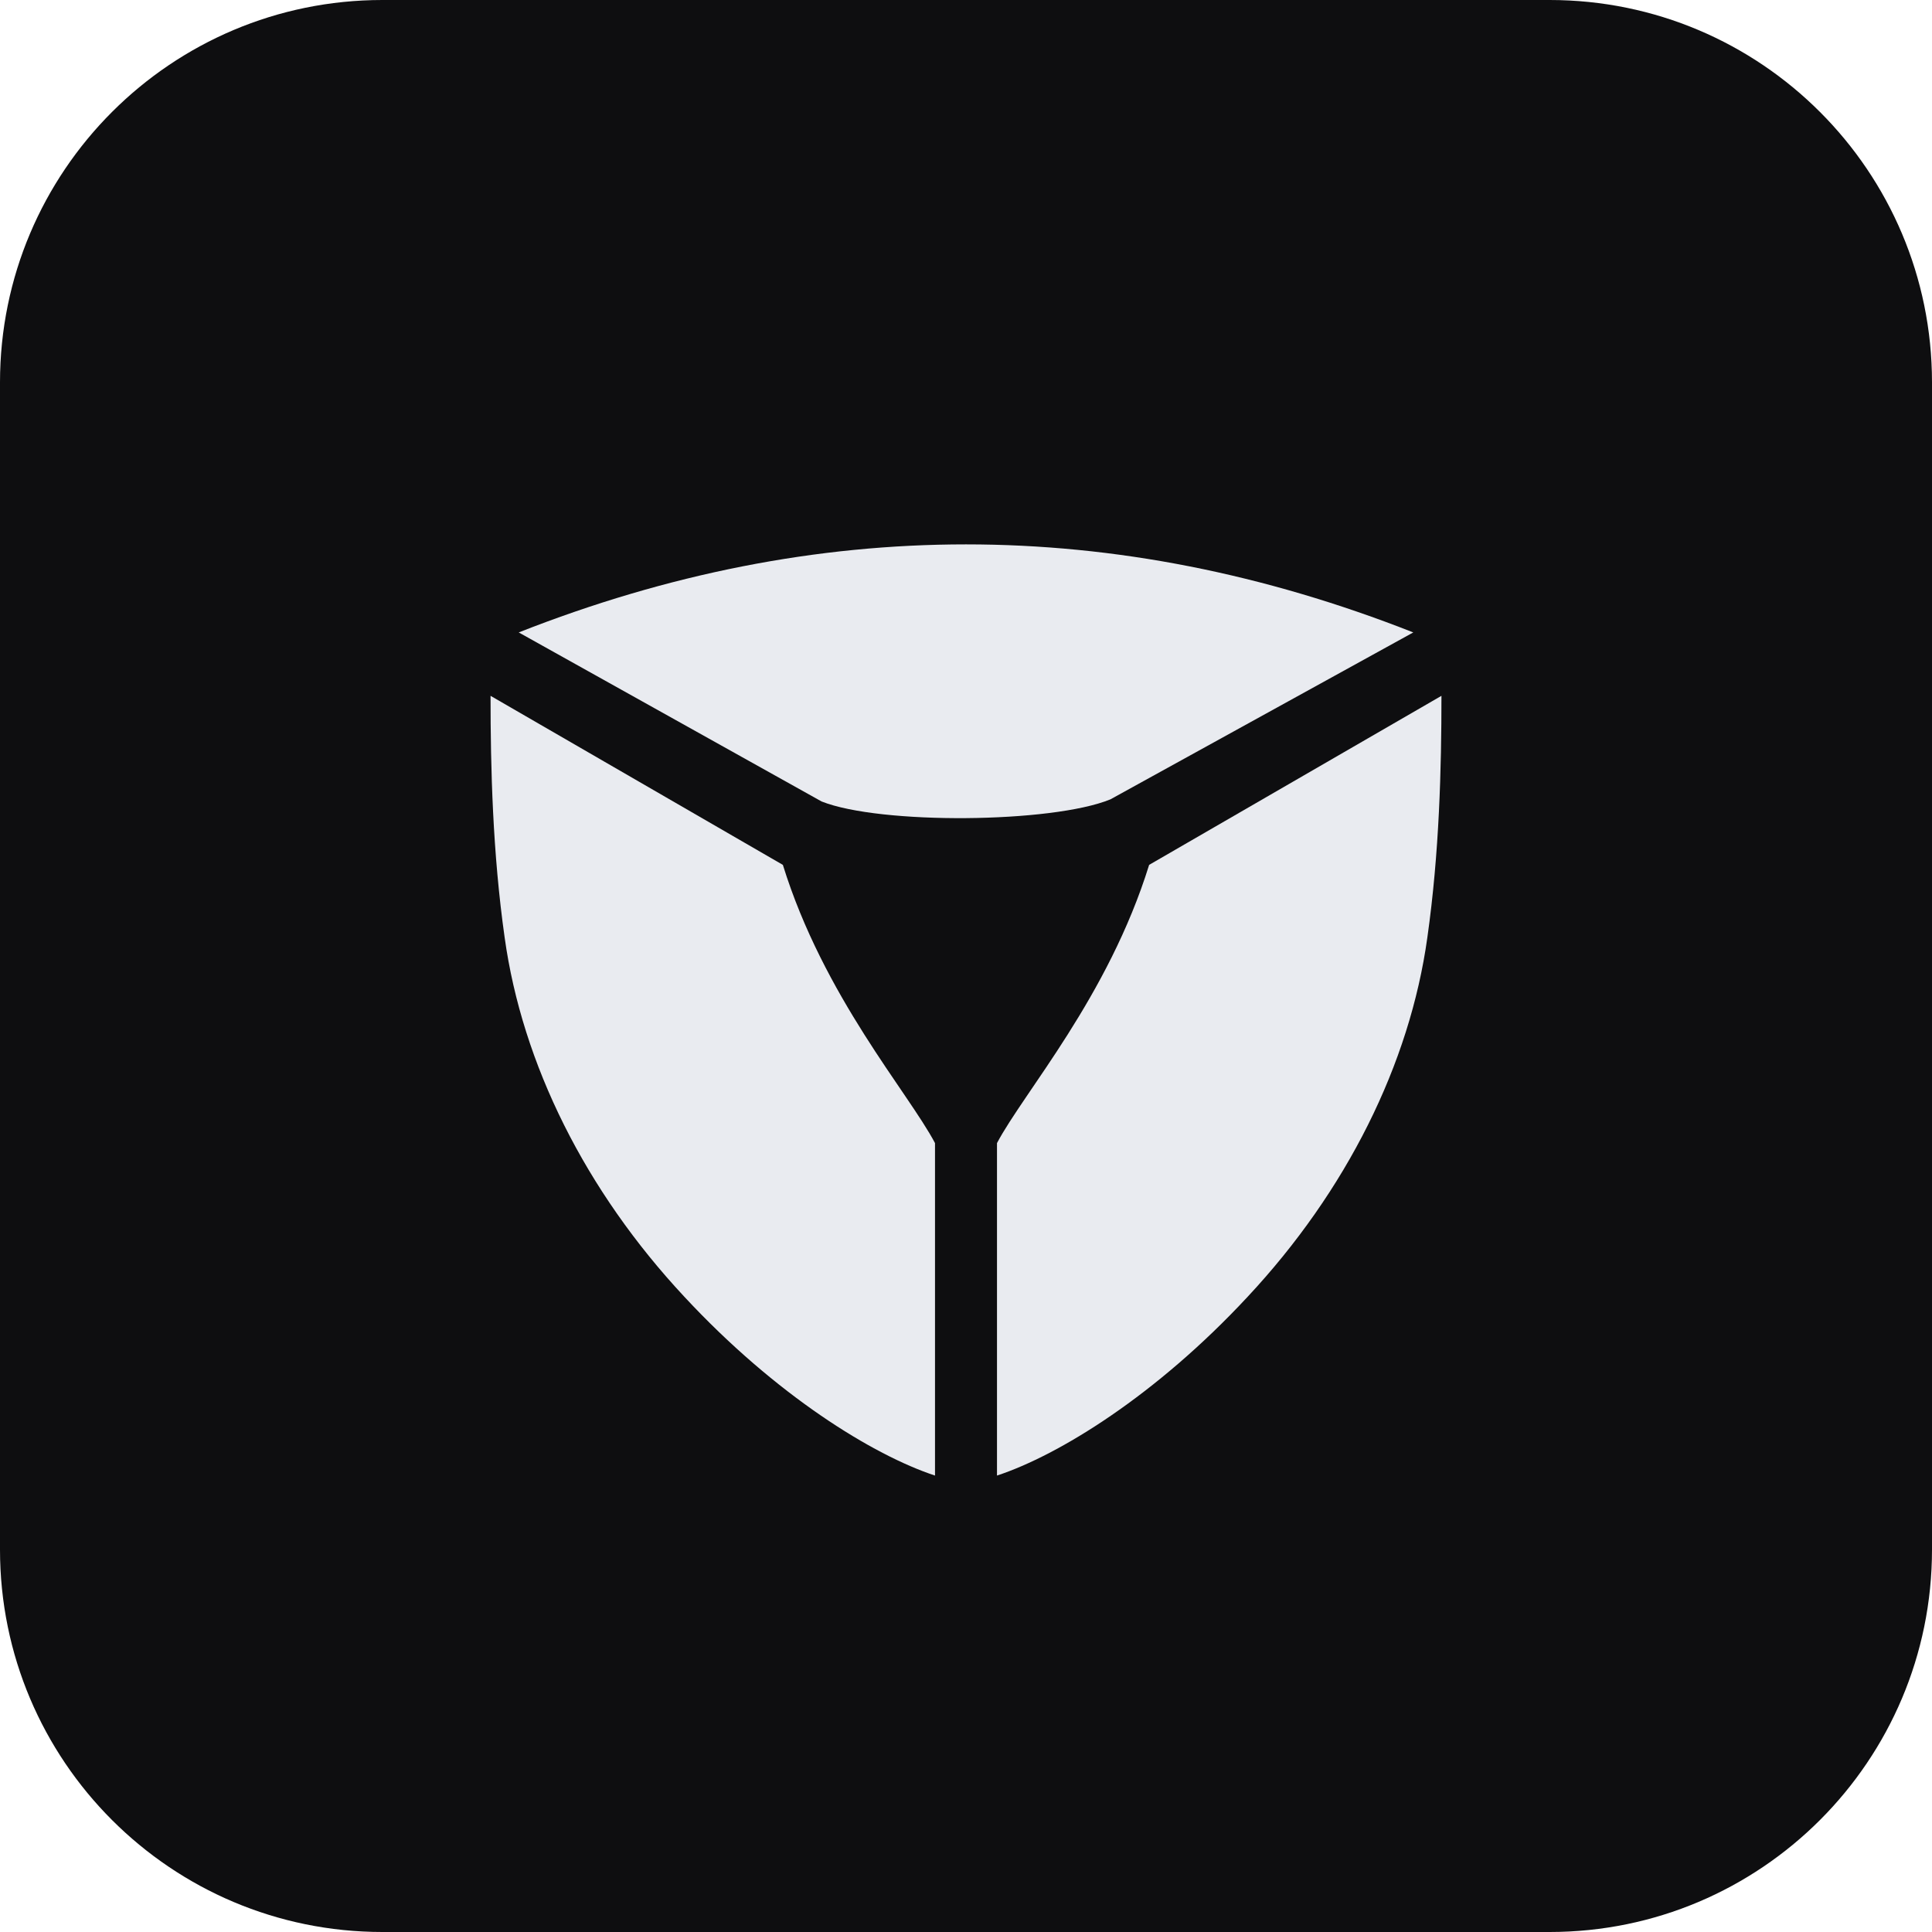
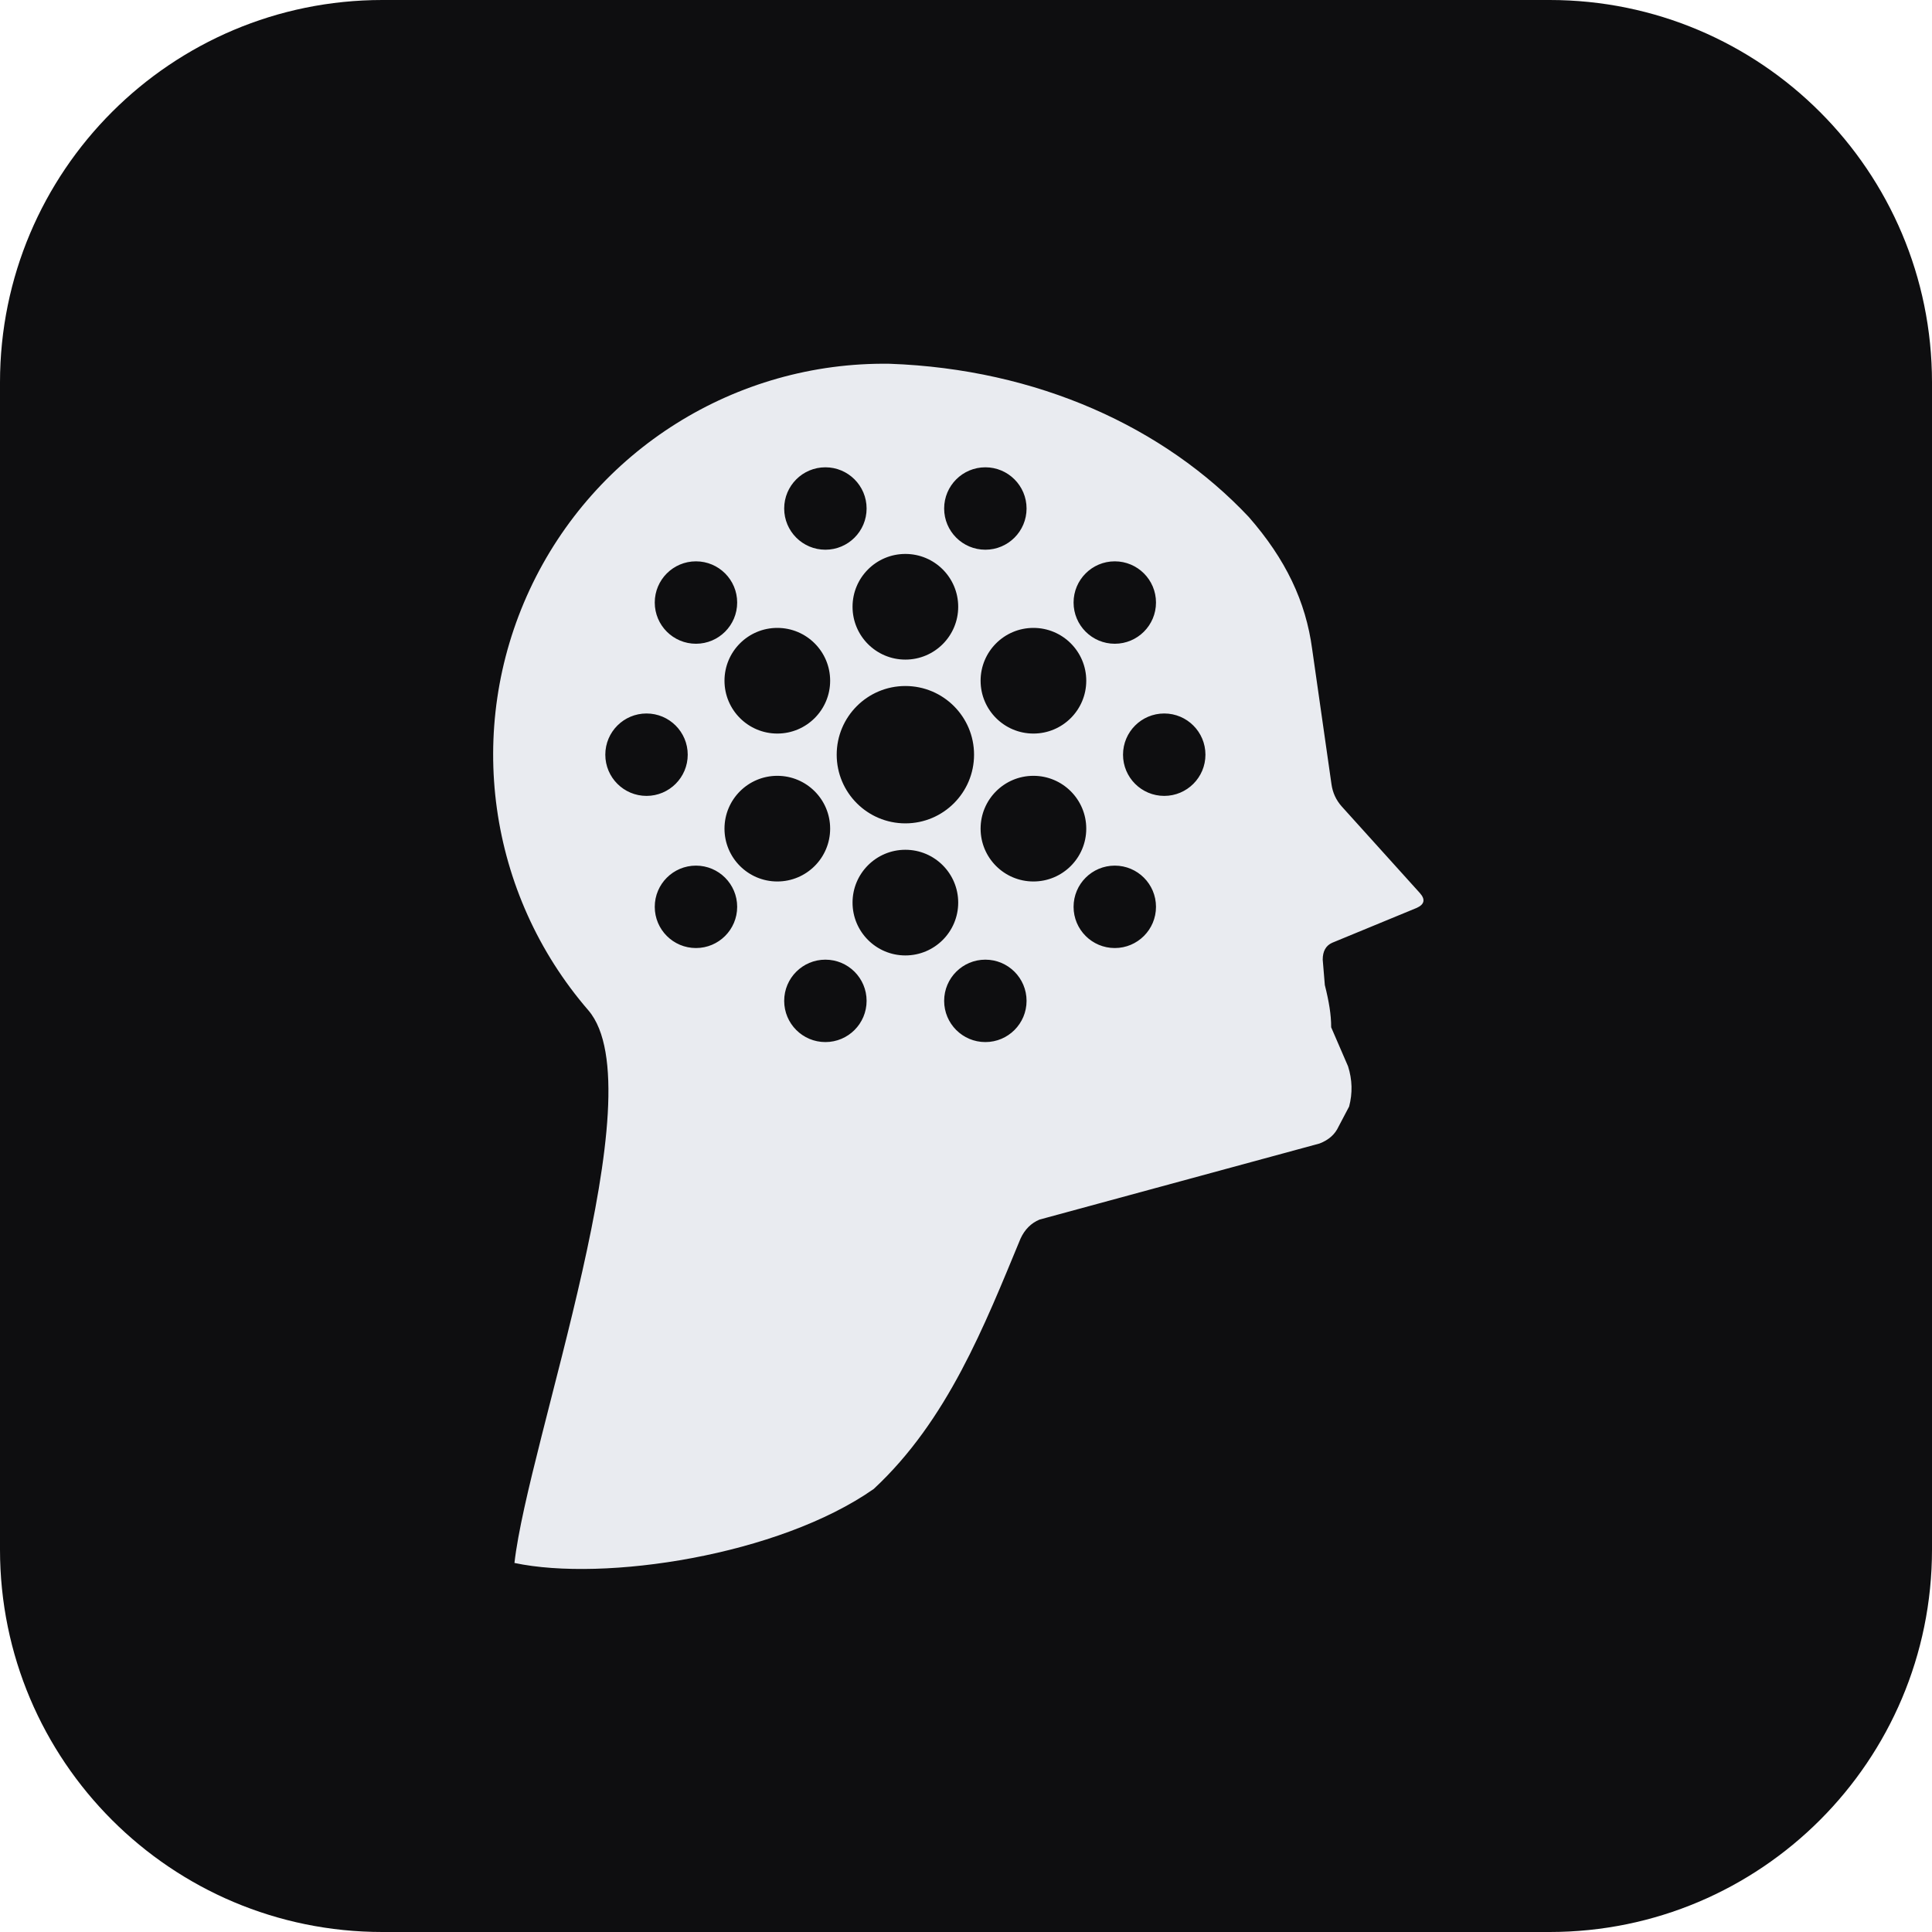
<svg xmlns="http://www.w3.org/2000/svg" viewBox="0 0 1920 1920">
  <rect width="1920" height="1920" rx="380" fill="#0e0e10" />
-   <g transform="translate(288 338) scale(0.7)" fill="#e9ebf0">
-     <path d="M325 415 Q960 165 1595 415 L1165 652 C1082 686 838 688 755 655 Z" />
-     <path d="M285 505 L700 745 C758 932 878 1068 916 1140 L916 1612 C828 1583 690 1498 560 1358 C420 1208 330 1028 305 848 C288 728 285 608 285 505 Z" />
-     <path d="M1635 505 L1220 745 C1162 932 1042 1068 1004 1140 L1004 1612 C1092 1583 1230 1498 1360 1358 C1500 1208 1590 1028 1615 848 C1632 728 1635 608 1635 505 Z" />
+   <g transform="translate(443 330) scale(10.5)">
+     <path fill="#e9ebf0" fill-rule="evenodd" d="M42 3 C56 3.5 68 9 76 17.5 C79.5 21.5 81.4 25.5 82 30 L83.83 42.8 Q84 44 84.8 44.9 L92.2 53.1 Q93 54 91.9 54.5 L83.9 57.8 Q83 58.2 83 59.4 L83.2 61.8 C83.6 63.4 83.8 64.6 83.8 65.8 L85.4 69.5 Q86 71.4 85.5 73.3 L84.5 75.2 Q84 76.3 82.7 76.8 L56.2 84 Q55 84.5 54.4 85.8 C51 94 47.5 103 40.5 109.5 C31.5 115.8 15 118.3 6.5 116.5 C7.8 105 20 71.8 13.5 64.2 A37 37 0 0 1 42 3 ZM37 40a6.5 6.5 0 1 0 13 0a6.5 6.5 0 1 0 -13 0ZM38.5 26a5 5 0 1 0 10 0a5 5 0 1 0 -10 0ZM50.62 33a5 5 0 1 0 10 0a5 5 0 1 0 -10 0ZM50.62 47a5 5 0 1 0 10 0a5 5 0 1 0 -10 0ZM38.5 54a5 5 0 1 0 10 0a5 5 0 1 0 -10 0ZM26.38 47a5 5 0 1 0 10 0a5 5 0 1 0 -10 0ZM26.38 33a5 5 0 1 0 10 0a5 5 0 1 0 -10 0ZM47.17 16.7a3.9 3.9 0 1 0 7.8 0a3.9 3.9 0 1 0 -7.8 0ZM59.42 25.6a3.9 3.9 0 1 0 7.8 0a3.9 3.9 0 1 0 -7.8 0ZM64.1 40a3.9 3.9 0 1 0 7.8 0a3.9 3.9 0 1 0 -7.8 0ZM59.42 54.4a3.9 3.9 0 1 0 7.8 0a3.9 3.9 0 1 0 -7.8 0ZM47.17 63.3a3.9 3.9 0 1 0 7.8 0a3.9 3.9 0 1 0 -7.8 0ZM32.03 63.3a3.9 3.9 0 1 0 7.8 0a3.9 3.9 0 1 0 -7.8 0ZM19.78 54.4a3.9 3.9 0 1 0 7.8 0a3.9 3.9 0 1 0 -7.8 0ZM15.1 40a3.9 3.9 0 1 0 7.8 0a3.9 3.9 0 1 0 -7.8 0ZM19.78 25.6a3.9 3.9 0 1 0 7.8 0a3.9 3.9 0 1 0 -7.8 0ZM32.03 16.7a3.9 3.9 0 1 0 7.8 0a3.9 3.9 0 1 0 -7.8 0Z" />
  </g>
</svg>
